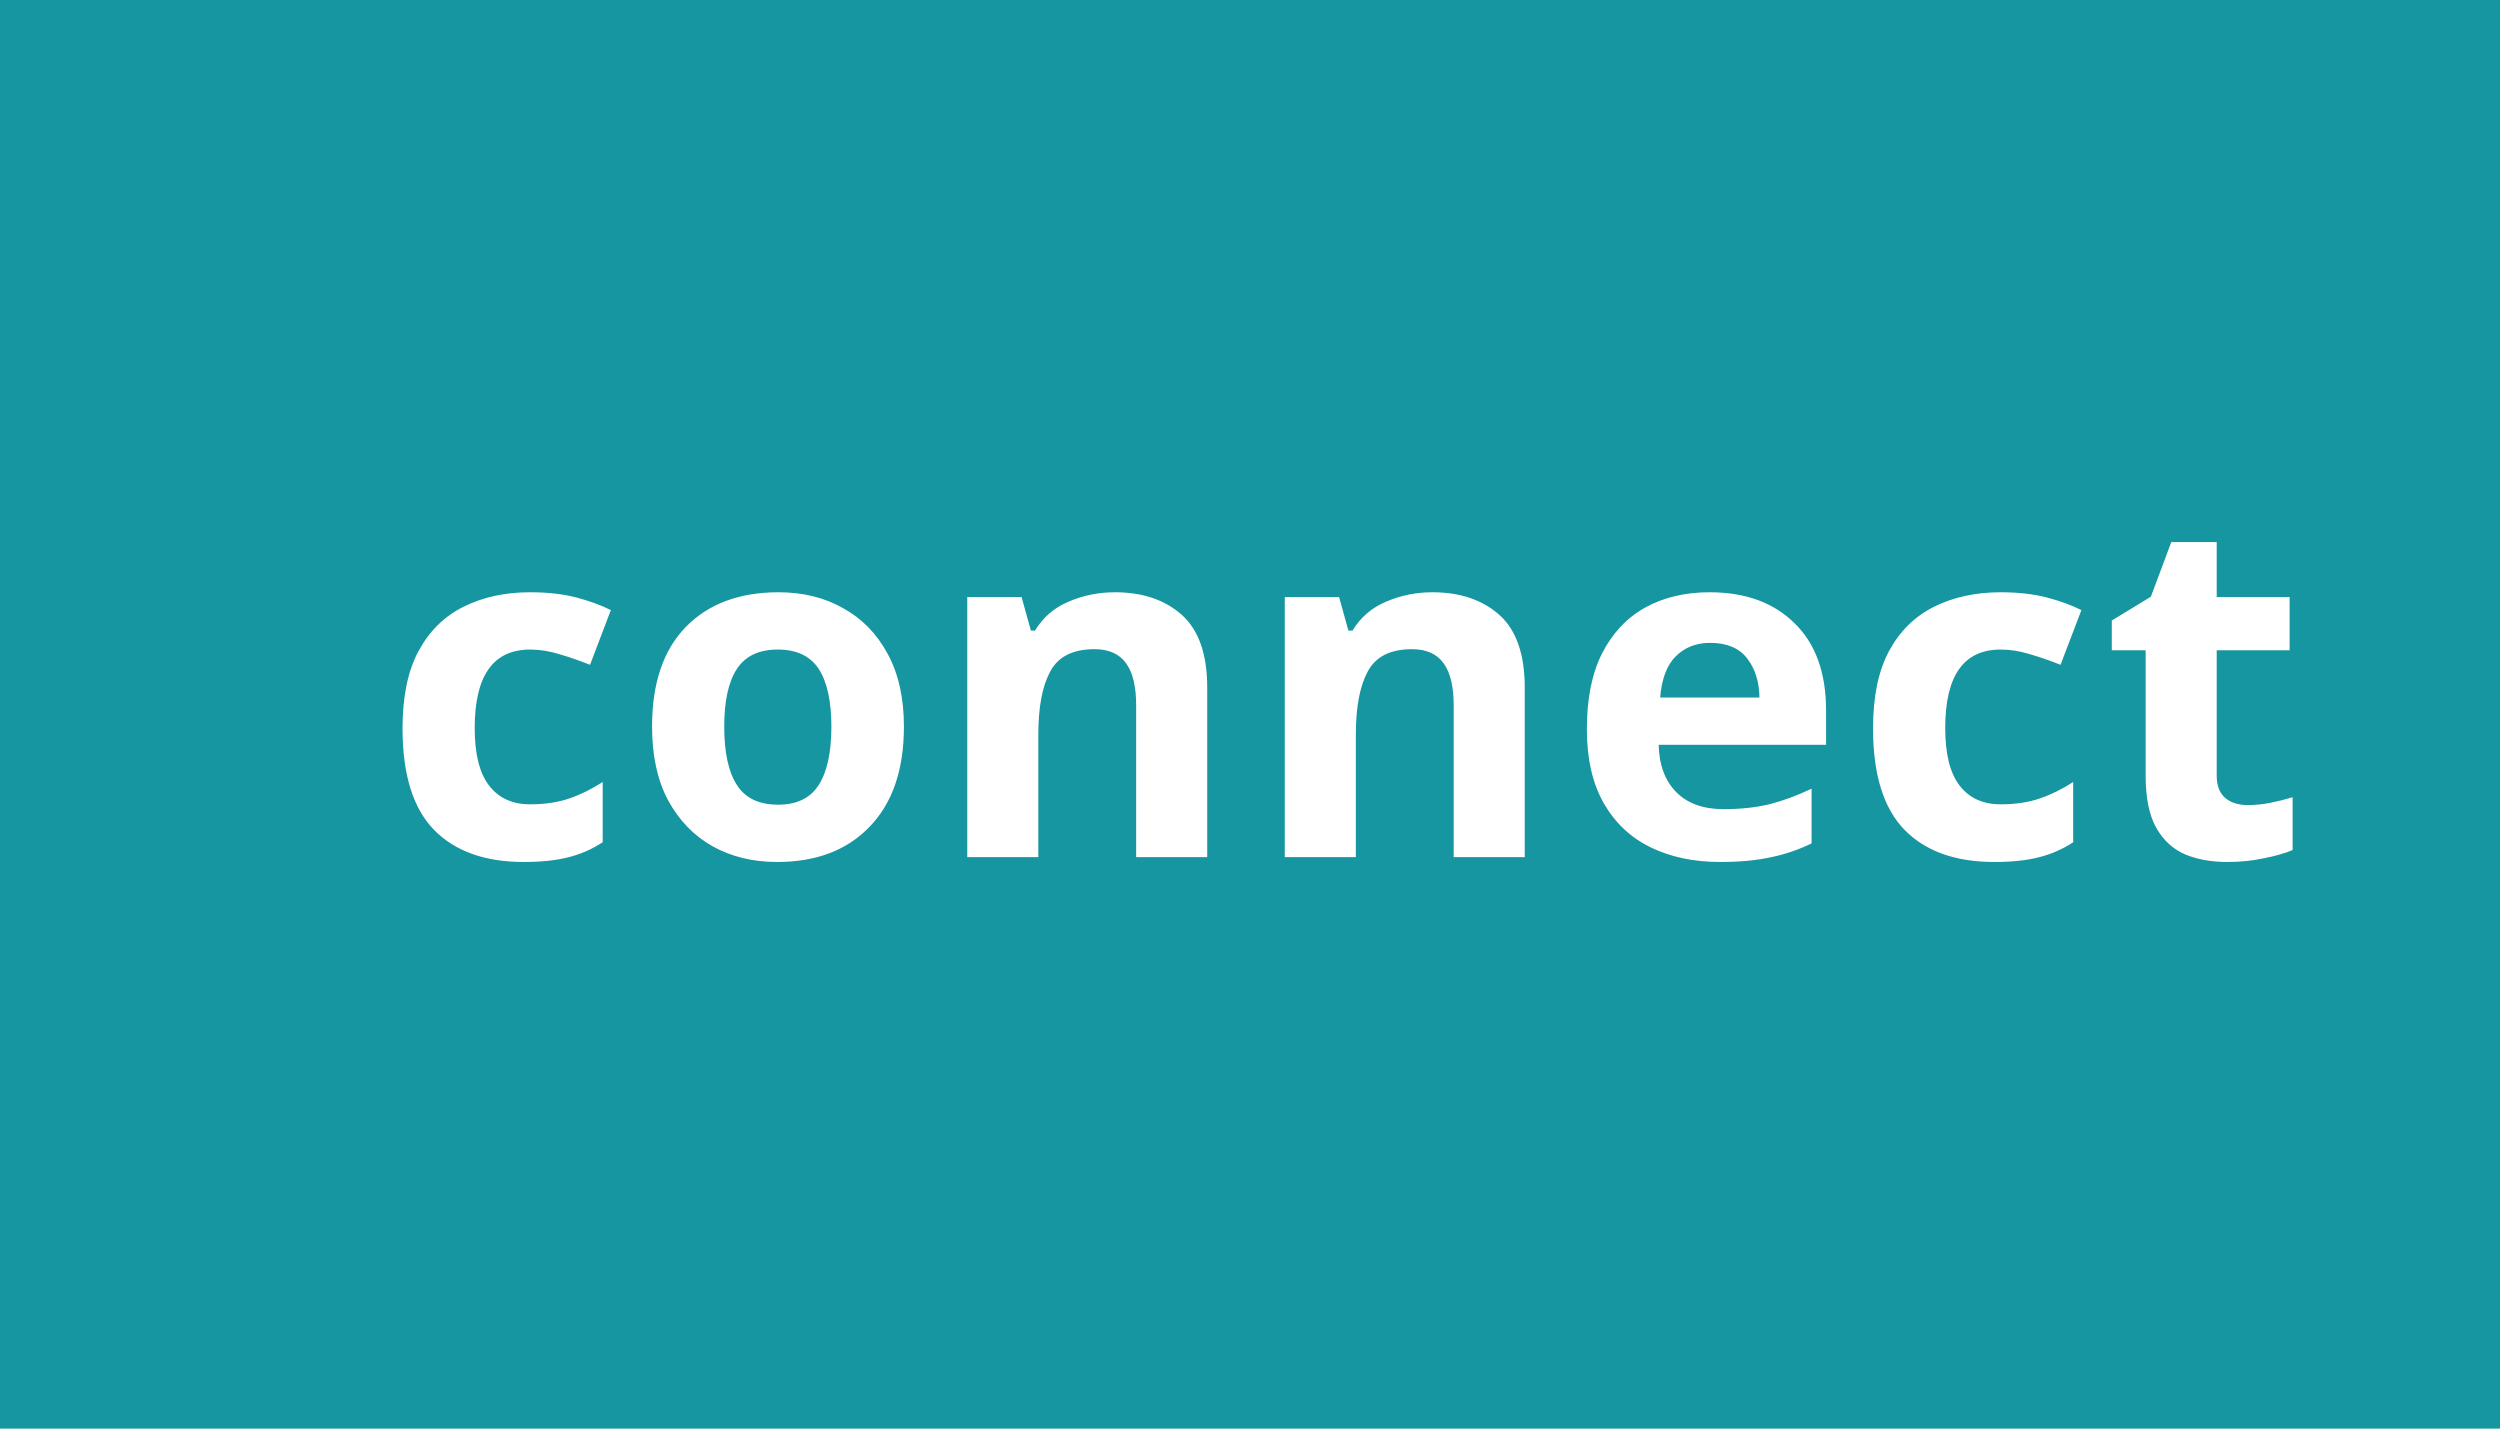
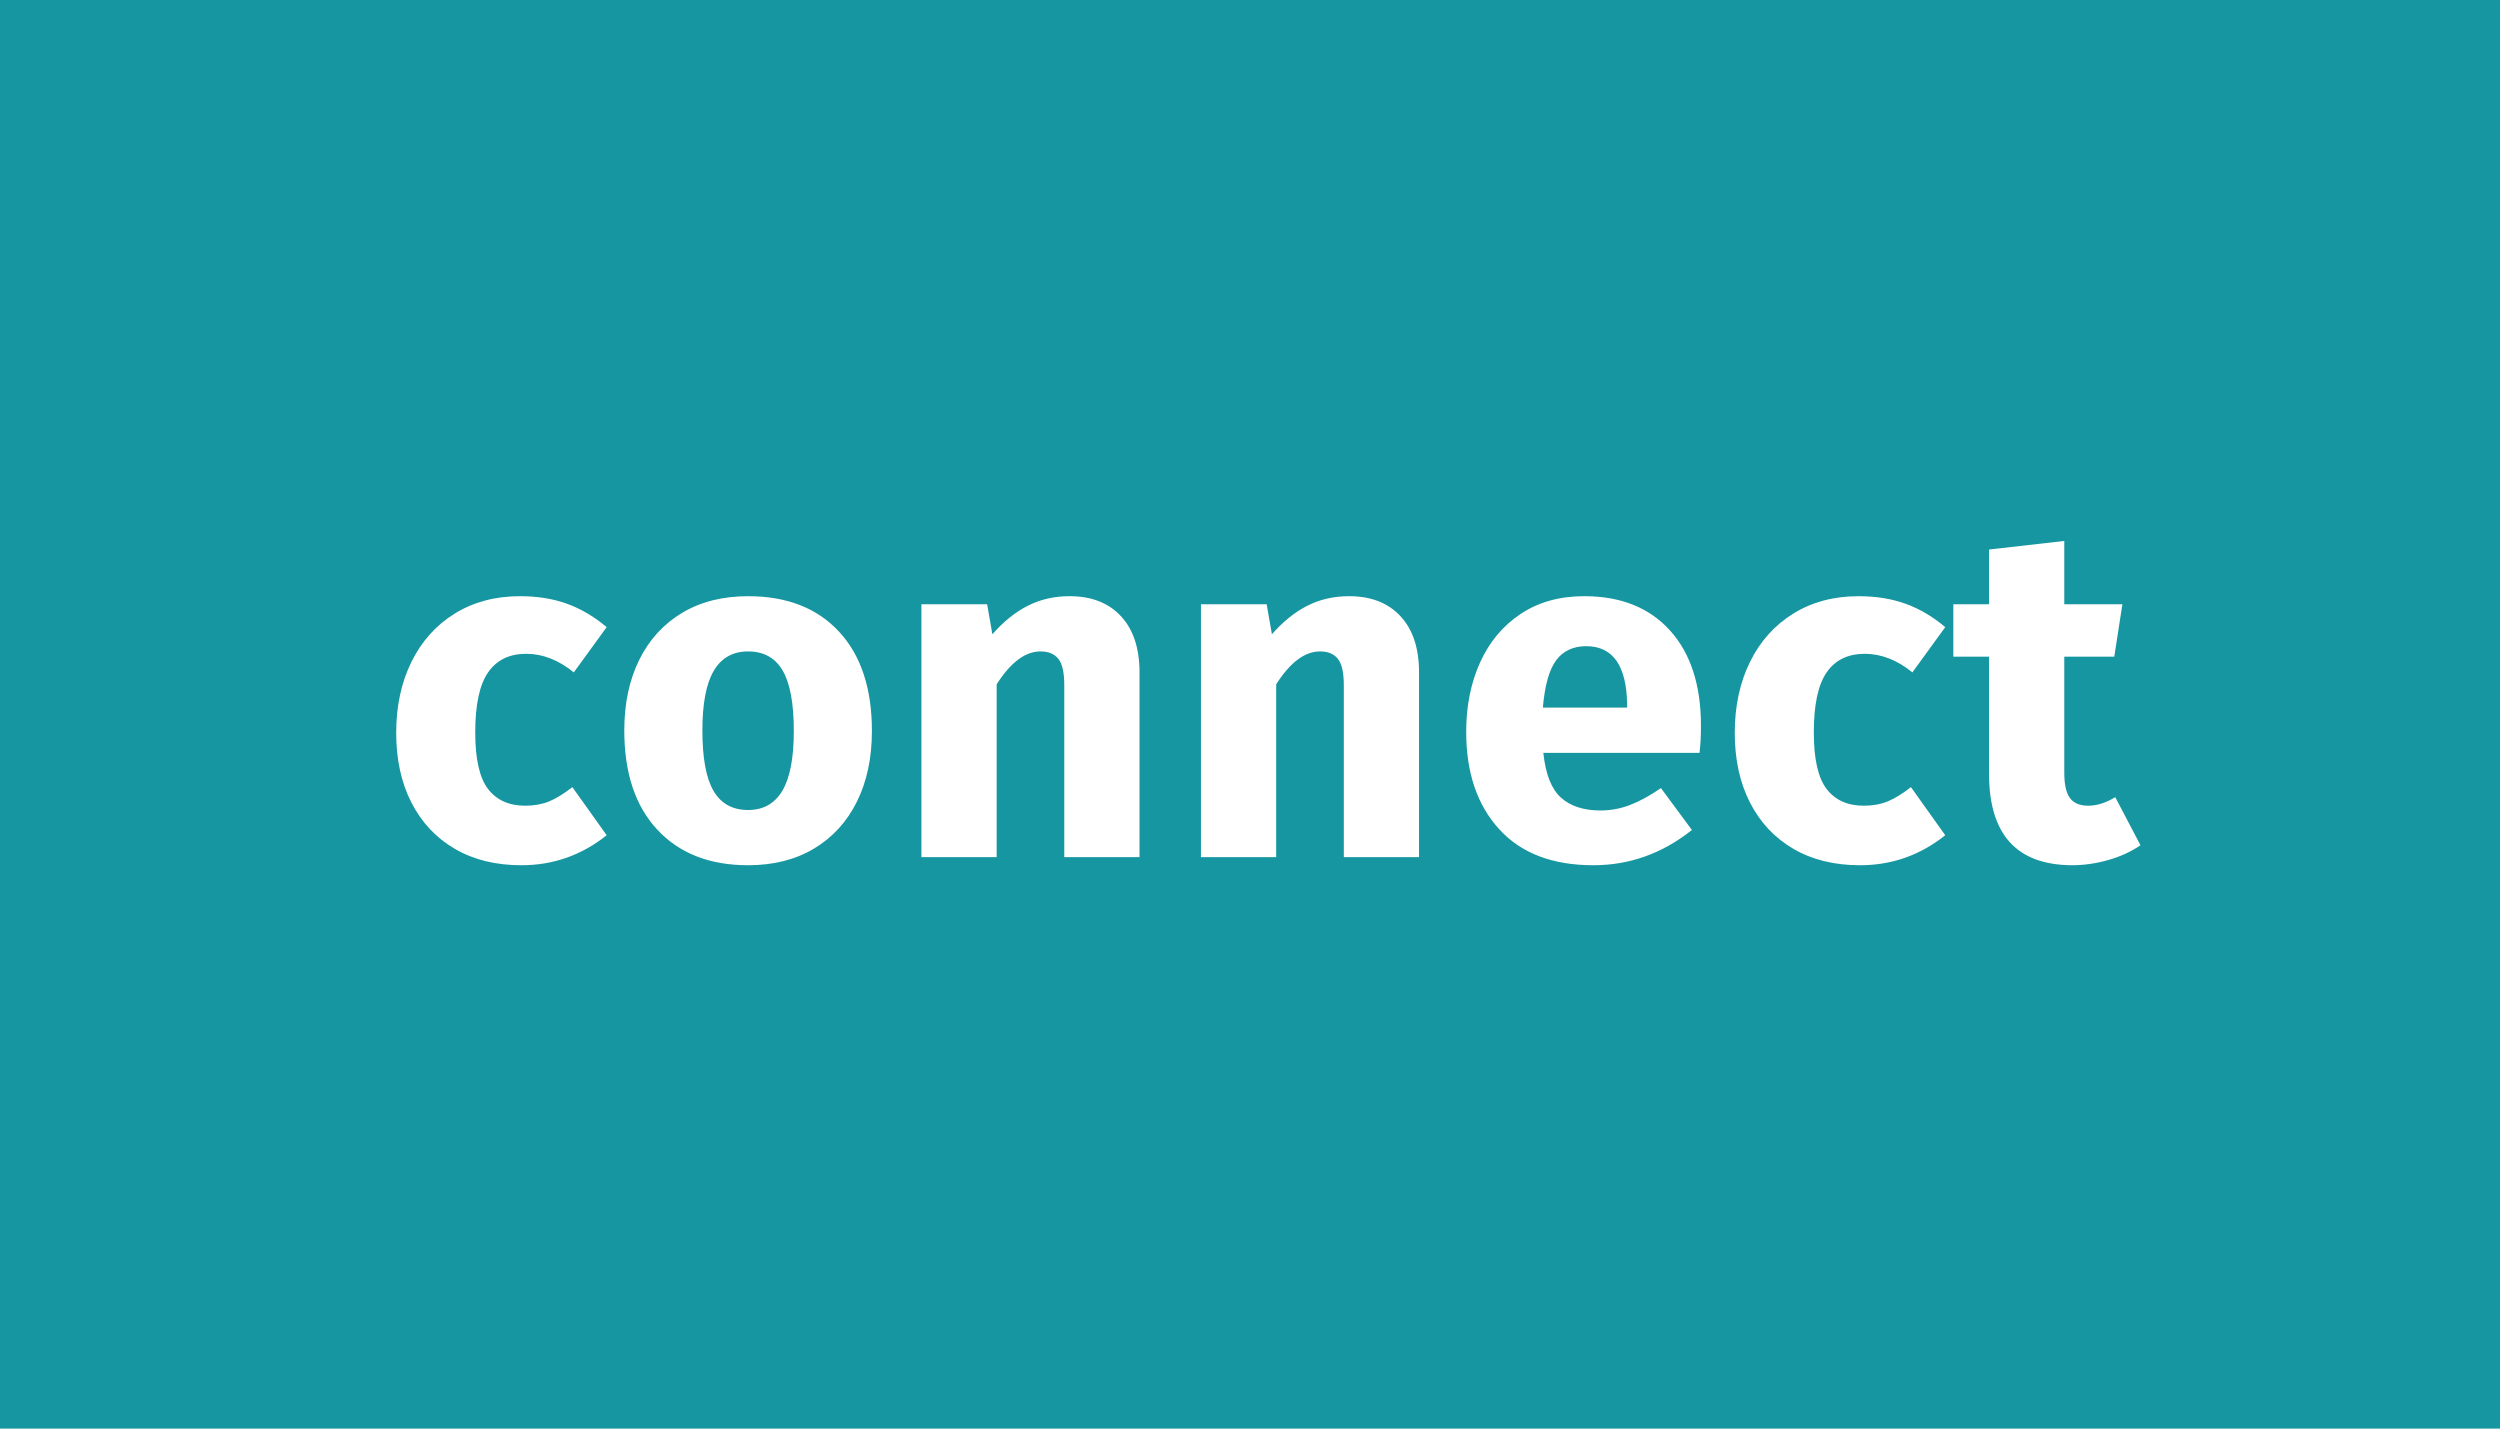
<svg xmlns="http://www.w3.org/2000/svg" width="105px" height="60px" viewBox="0 0 105 60" version="1.1">
  <defs />
  <g id="Symbols" stroke="none" stroke-width="1" fill="none" fill-rule="evenodd">
    <g id="Connect-logo">
      <rect id="Rectangle-6" fill="#1696A1" x="0" y="0" width="105" height="60" />
-       <g id="Group-2" transform="translate(16, 15)" font-size="20" font-family="FiraSans-Bold, Fira Sans" letter-spacing="0.2" fill="#FFFFFF" font-weight="bold">
-         <text id="connect">
-           <tspan x="0" y="21">connect</tspan>
-         </text>
+       <g id="Group-2" transform="translate(16, 22)" fill="#FFFFFF">
+         <path d="M7.82,3.36 C8.407,3.573 8.96,3.9 9.48,4.34 L8.1,6.24 C7.46,5.72 6.793,5.46 6.1,5.46 C5.393,5.46 4.86,5.72 4.5,6.24 C4.14,6.76 3.96,7.6 3.96,8.76 C3.96,9.88 4.14,10.673 4.5,11.14 C4.86,11.607 5.38,11.84 6.06,11.84 C6.433,11.84 6.767,11.78 7.06,11.66 C7.353,11.54 7.68,11.34 8.04,11.06 L9.48,13.08 C8.427,13.92 7.233,14.34 5.9,14.34 C4.82,14.34 3.887,14.11 3.1,13.65 C2.313,13.19 1.707,12.543 1.28,11.71 C0.853,10.877 0.64,9.9 0.64,8.78 C0.64,7.66 0.853,6.667 1.28,5.8 C1.707,4.933 2.313,4.257 3.1,3.77 C3.887,3.283 4.8,3.04 5.84,3.04 C6.573,3.04 7.233,3.147 7.82,3.36 Z M19.24,4.53 C20.16,5.523 20.62,6.913 20.62,8.7 C20.62,9.833 20.41,10.823 19.99,11.67 C19.57,12.517 18.97,13.173 18.19,13.64 C17.41,14.107 16.487,14.34 15.42,14.34 C13.807,14.34 12.537,13.843 11.61,12.85 C10.683,11.857 10.22,10.467 10.22,8.68 C10.22,7.547 10.43,6.557 10.85,5.71 C11.27,4.863 11.87,4.207 12.65,3.74 C13.43,3.273 14.353,3.04 15.42,3.04 C17.047,3.04 18.32,3.537 19.24,4.53 Z M13.98,6.17 C13.66,6.71 13.5,7.547 13.5,8.68 C13.5,9.84 13.657,10.687 13.97,11.22 C14.283,11.753 14.767,12.02 15.42,12.02 C16.06,12.02 16.54,11.75 16.86,11.21 C17.18,10.67 17.34,9.833 17.34,8.7 C17.34,7.54 17.183,6.693 16.87,6.16 C16.557,5.627 16.073,5.36 15.42,5.36 C14.78,5.36 14.3,5.63 13.98,6.17 Z M31.08,3.88 C31.6,4.44 31.86,5.227 31.86,6.24 L31.86,14 L28.7,14 L28.7,6.78 C28.7,6.247 28.617,5.877 28.45,5.67 C28.283,5.463 28.033,5.36 27.7,5.36 C27.06,5.36 26.447,5.82 25.86,6.74 L25.86,14 L22.7,14 L22.7,3.38 L25.46,3.38 L25.68,4.64 C26.147,4.107 26.643,3.707 27.17,3.44 C27.697,3.173 28.28,3.04 28.92,3.04 C29.84,3.04 30.56,3.32 31.08,3.88 Z M42.82,3.88 C43.34,4.44 43.6,5.227 43.6,6.24 L43.6,14 L40.44,14 L40.44,6.78 C40.44,6.247 40.357,5.877 40.19,5.67 C40.023,5.463 39.773,5.36 39.44,5.36 C38.8,5.36 38.187,5.82 37.6,6.74 L37.6,14 L34.44,14 L34.44,3.38 L37.2,3.38 L37.42,4.64 C37.887,4.107 38.383,3.707 38.91,3.44 C39.437,3.173 40.02,3.04 40.66,3.04 C41.58,3.04 42.3,3.32 42.82,3.88 Z M55.38,9.62 L48.82,9.62 C48.913,10.513 49.16,11.14 49.56,11.5 C49.96,11.86 50.513,12.04 51.22,12.04 C51.647,12.04 52.06,11.963 52.46,11.81 C52.86,11.657 53.293,11.42 53.76,11.1 L55.06,12.86 C53.82,13.847 52.44,14.34 50.92,14.34 C49.2,14.34 47.88,13.833 46.96,12.82 C46.04,11.807 45.58,10.447 45.58,8.74 C45.58,7.66 45.773,6.69 46.16,5.83 C46.547,4.97 47.113,4.29 47.86,3.79 C48.607,3.29 49.5,3.04 50.54,3.04 C52.073,3.04 53.273,3.52 54.14,4.48 C55.007,5.44 55.44,6.773 55.44,8.48 C55.44,8.92 55.42,9.3 55.38,9.62 Z M52.34,7.58 C52.313,5.953 51.74,5.14 50.62,5.14 C50.073,5.14 49.653,5.337 49.36,5.73 C49.067,6.123 48.88,6.787 48.8,7.72 L52.34,7.72 L52.34,7.58 Z M64.04,3.36 C64.627,3.573 65.18,3.9 65.7,4.34 L64.32,6.24 C63.68,5.72 63.013,5.46 62.32,5.46 C61.613,5.46 61.08,5.72 60.72,6.24 C60.36,6.76 60.18,7.6 60.18,8.76 C60.18,9.88 60.36,10.673 60.72,11.14 C61.08,11.607 61.6,11.84 62.28,11.84 C62.653,11.84 62.987,11.78 63.28,11.66 C63.573,11.54 63.9,11.34 64.26,11.06 L65.7,13.08 C64.647,13.92 63.453,14.34 62.12,14.34 C61.04,14.34 60.107,14.11 59.32,13.65 C58.533,13.19 57.927,12.543 57.5,11.71 C57.073,10.877 56.86,9.9 56.86,8.78 C56.86,7.66 57.073,6.667 57.5,5.8 C57.927,4.933 58.533,4.257 59.32,3.77 C60.107,3.283 61.02,3.04 62.06,3.04 C62.793,3.04 63.453,3.147 64.04,3.36 Z M72.55,14.12 C72.037,14.267 71.527,14.34 71.02,14.34 C68.7,14.327 67.54,13.047 67.54,10.5 L67.54,5.58 L66.04,5.58 L66.04,3.38 L67.54,3.38 L67.54,1.08 L70.7,0.72 L70.7,3.38 L73.14,3.38 L72.8,5.58 L70.7,5.58 L70.7,10.46 C70.7,10.953 70.78,11.307 70.94,11.52 C71.1,11.733 71.353,11.84 71.7,11.84 C72.073,11.84 72.453,11.72 72.84,11.48 L73.9,13.5 C73.513,13.767 73.063,13.973 72.55,14.12 Z" id="connect" />
      </g>
    </g>
  </g>
</svg>
